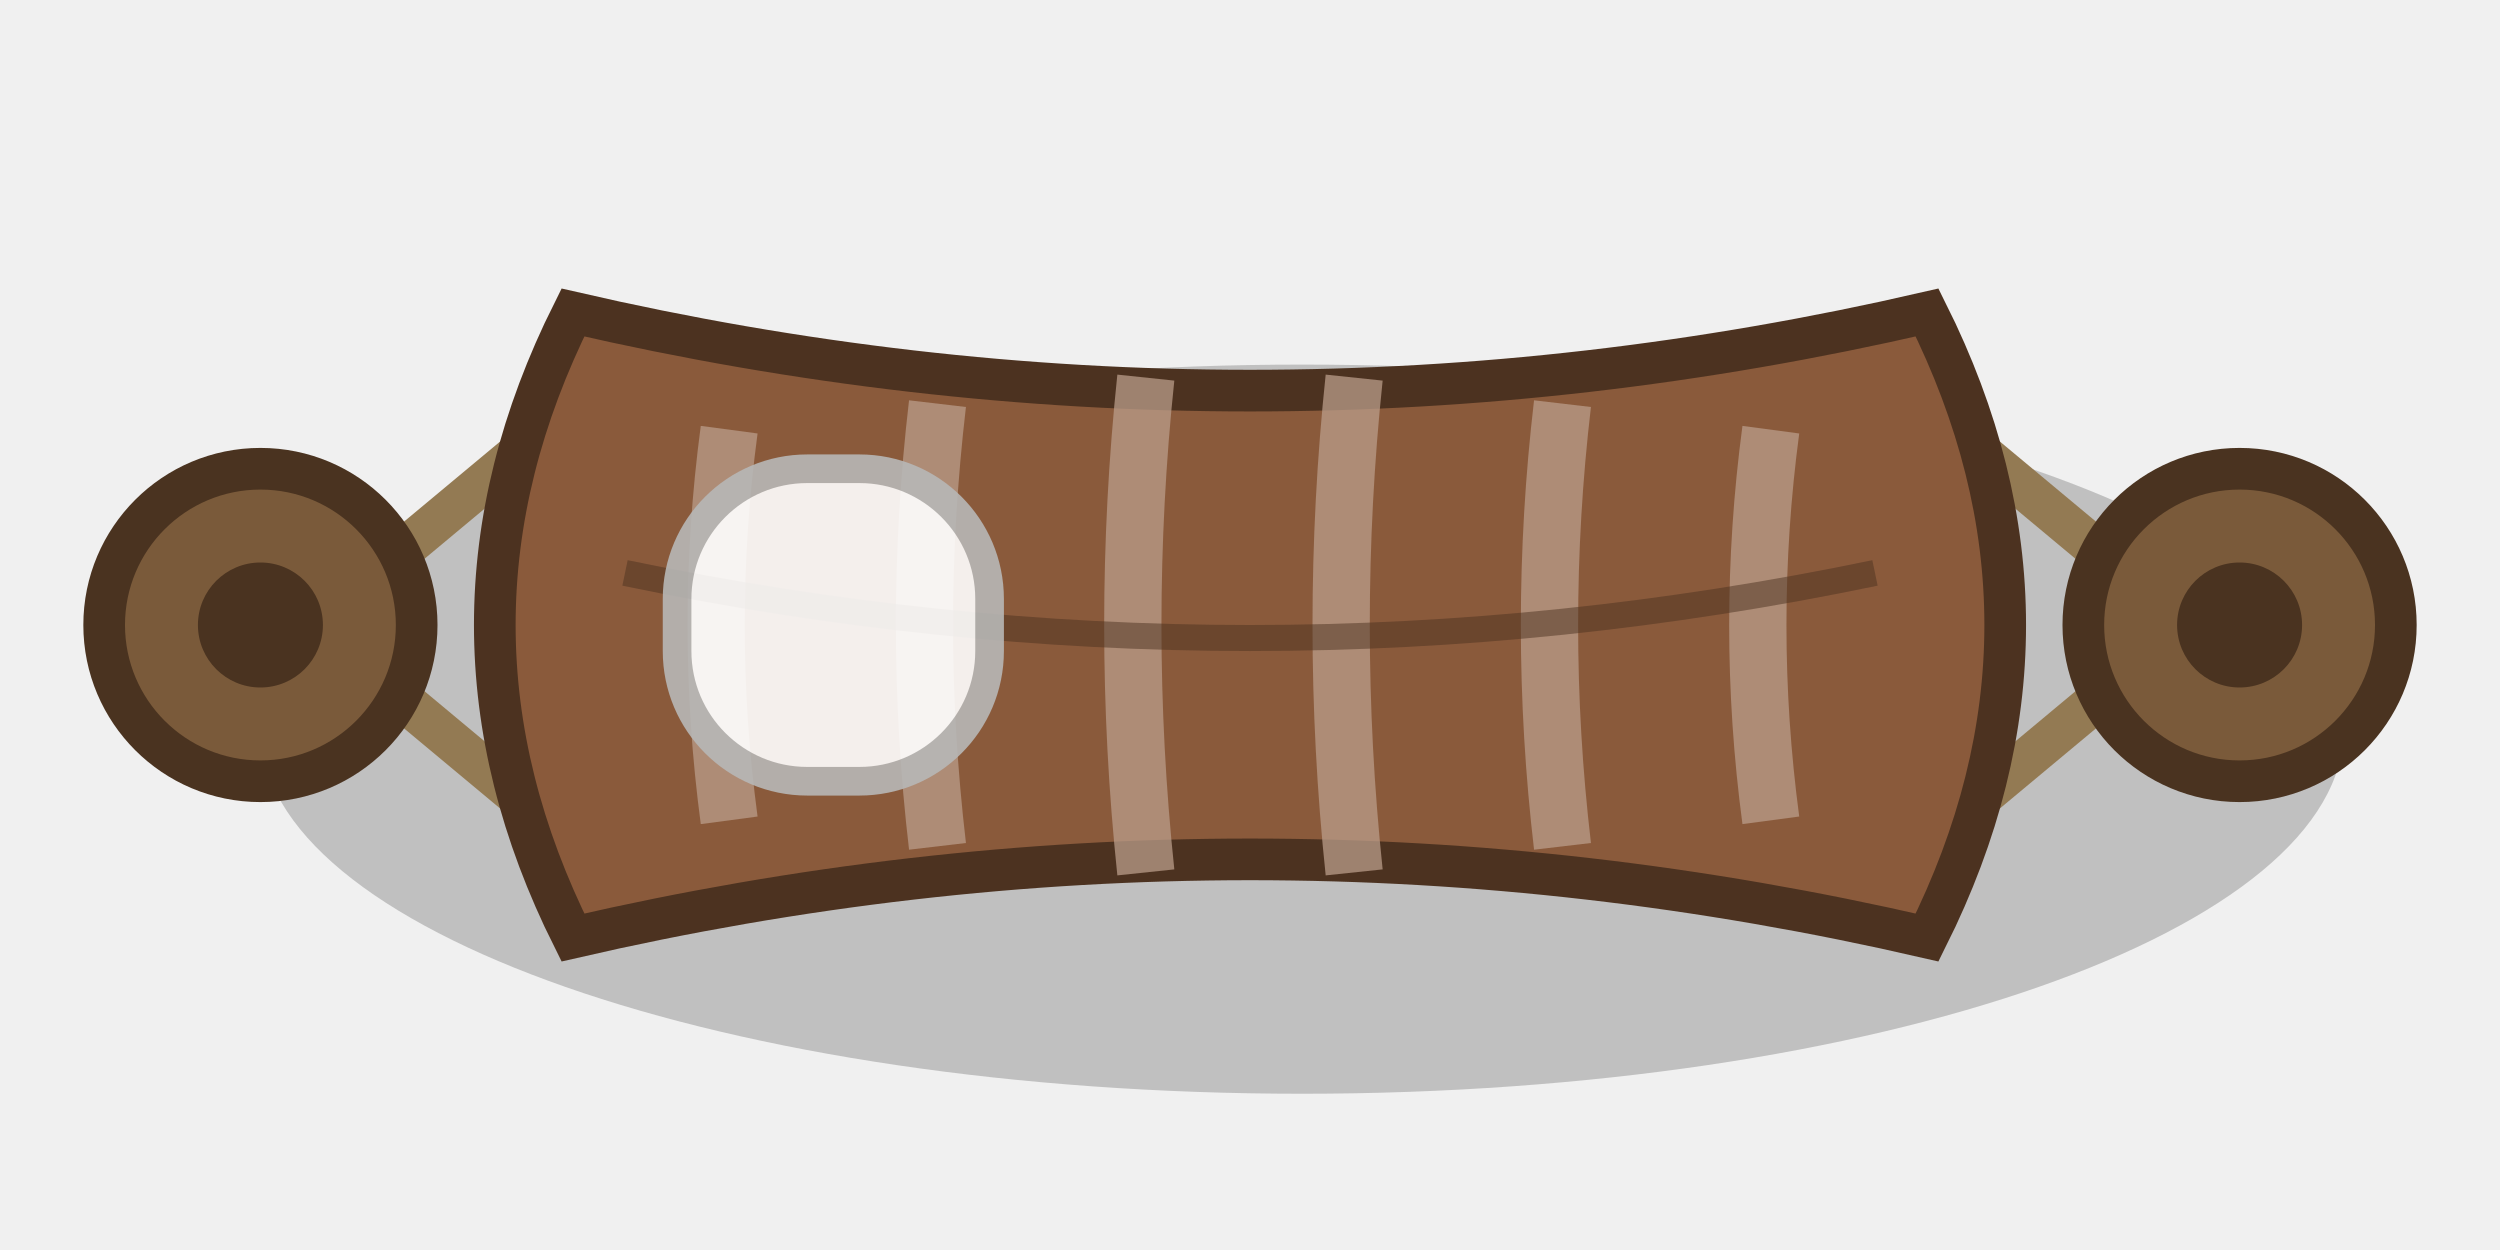
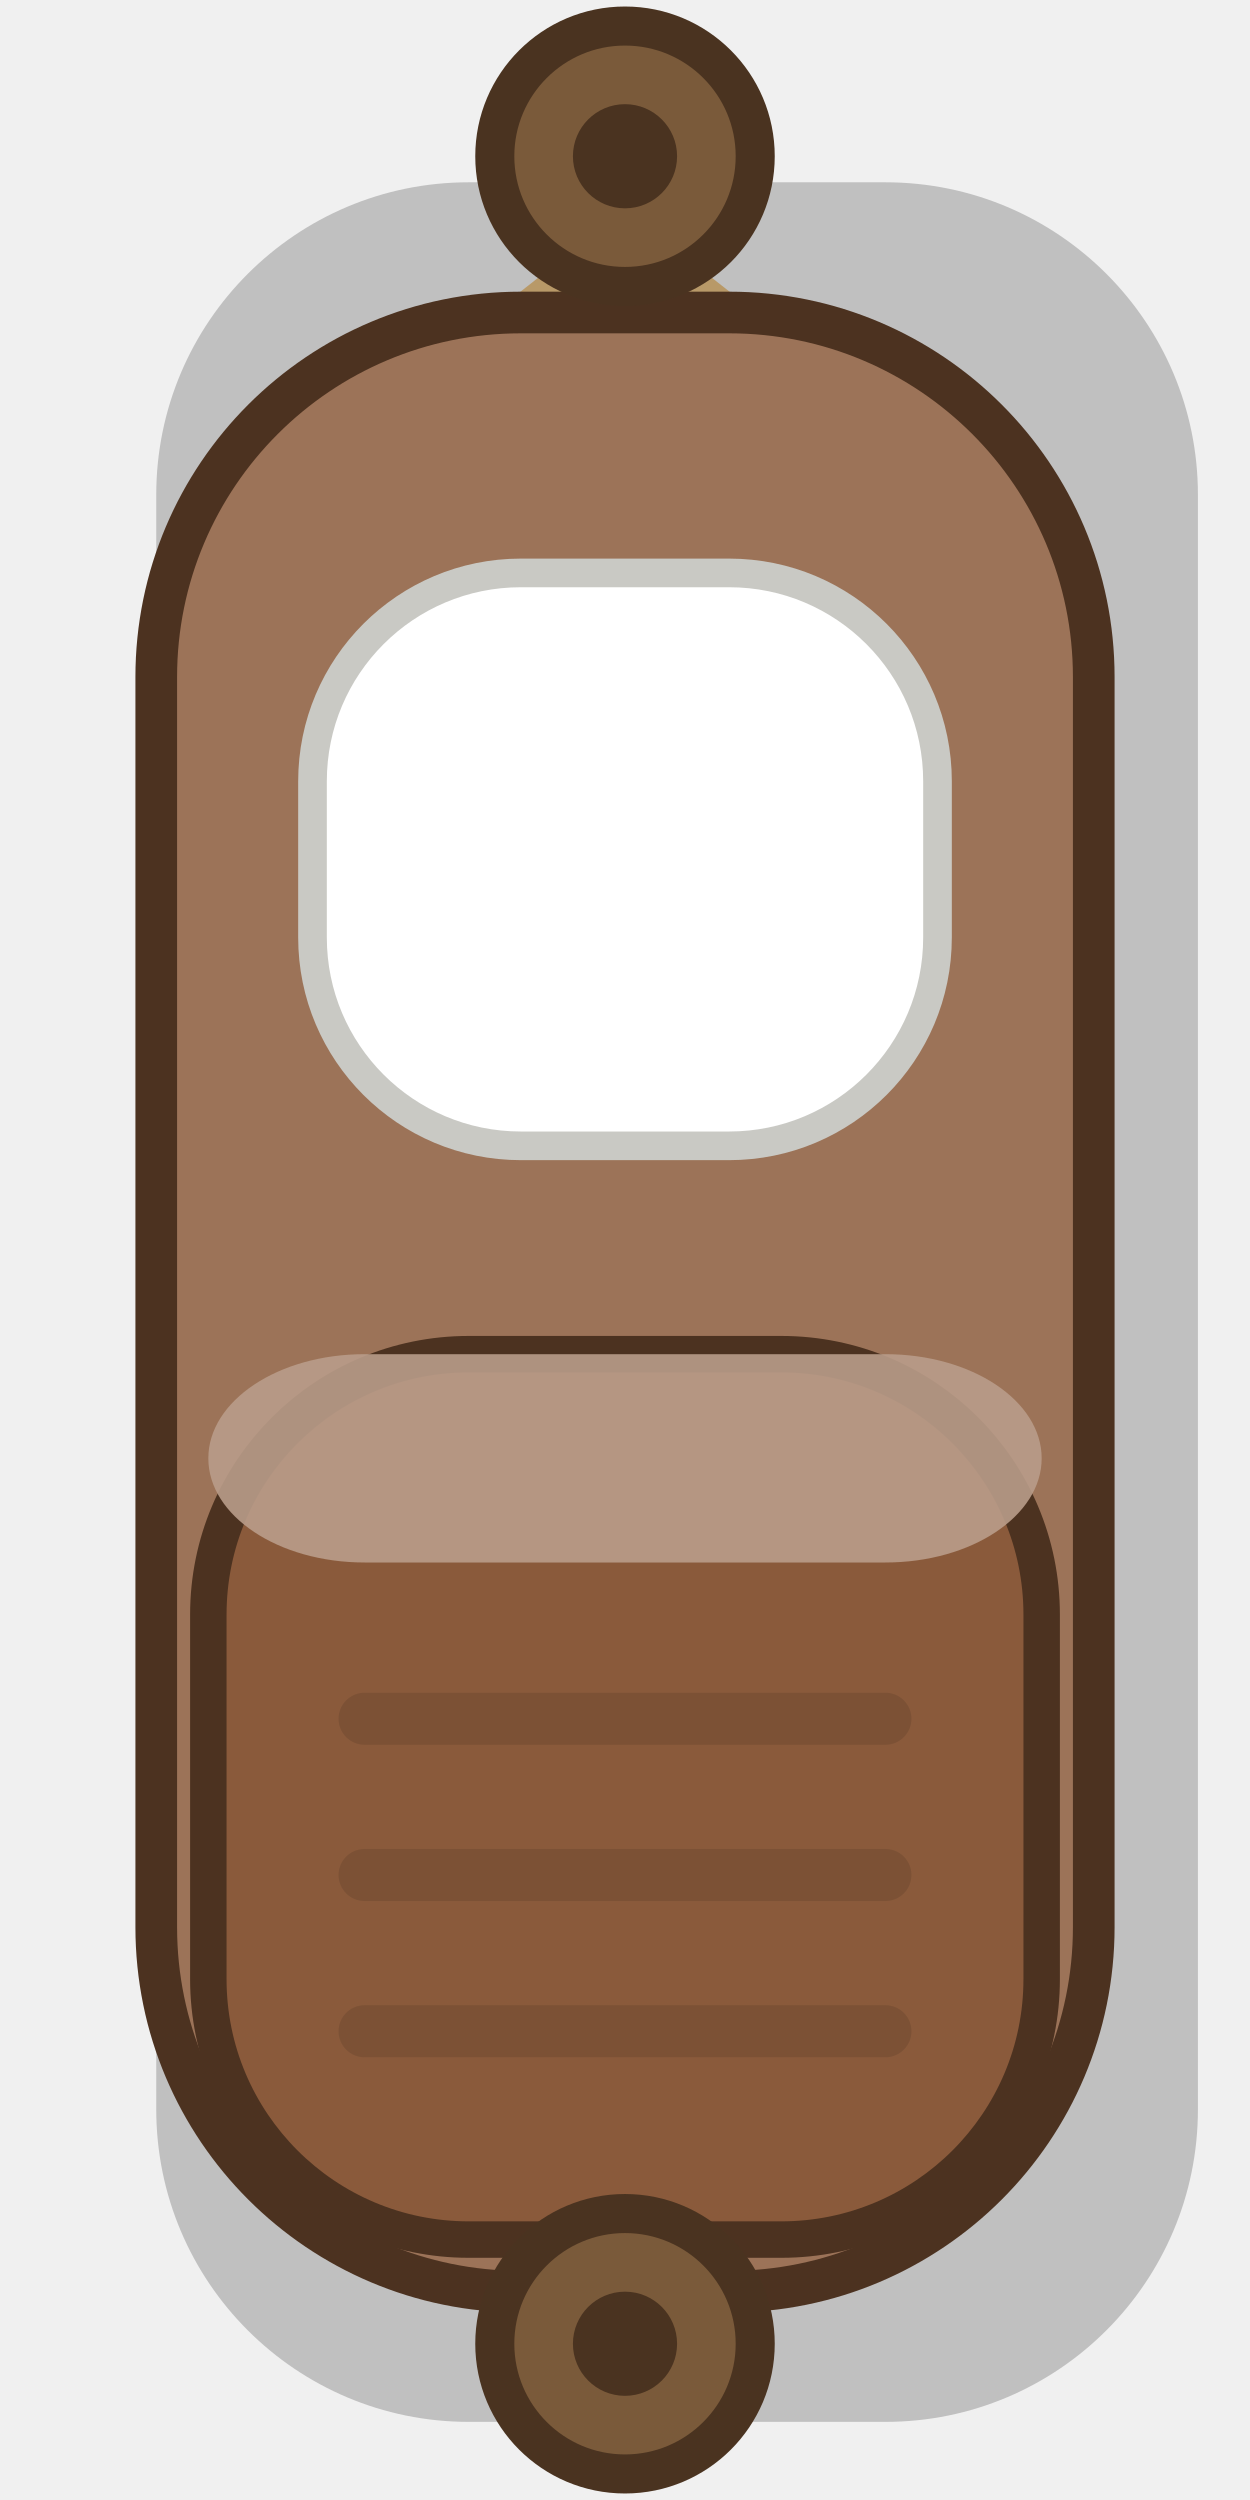
- <svg xmlns="http://www.w3.org/2000/svg" width="192" height="96" viewBox="0 0 96 48">
-   <ellipse cx="50" cy="28" rx="40" ry="14" fill="#000" opacity=".2" />
-   <path d="M12 24 L24 14 M12 24 L24 34 M84 24 L72 14 M84 24 L72 34" stroke="#937a53" stroke-width="1.6" stroke-linecap="round" />
-   <path d="M22 12 Q48 18 74 12 Q80 24 74 36 Q48 30 22 36 Q16 24 22 12Z" fill="#8a5a3b" stroke="#4c3220" stroke-width="1.6" />
-   <path d="M28 16.5 Q27 24 28 31.5" fill="none" stroke="#b99c89" stroke-width="2.2" opacity=".75" />
-   <path d="M36 15.5 Q35 24 36 32.5" fill="none" stroke="#b99c89" stroke-width="2.2" opacity=".75" />
-   <path d="M44 14.5 Q43 24 44 33.5" fill="none" stroke="#b99c89" stroke-width="2.2" opacity=".75" />
-   <path d="M52 14.5 Q51 24 52 33.5" fill="none" stroke="#b99c89" stroke-width="2.2" opacity=".75" />
-   <path d="M60 15.5 Q59 24 60 32.5" fill="none" stroke="#b99c89" stroke-width="2.2" opacity=".75" />
-   <path d="M68 16.5 Q67 24 68 31.5" fill="none" stroke="#b99c89" stroke-width="2.2" opacity=".75" />
-   <path d="M24 22 Q48 27 72 22" fill="none" stroke="#4c3220" stroke-width="1" opacity=".5" />
-   <rect x="26" y="18" width="12" height="12" rx="5" fill="#ffffff" stroke="#b7b7b6" stroke-width="1.1" opacity="0.9" />
-   <circle cx="10" cy="24" r="6" fill="#7a5a3a" stroke="#4a3320" stroke-width="1.6" />
-   <circle cx="10" cy="24" r="2.4" fill="#4a3320" />
-   <circle cx="86" cy="24" r="6" fill="#7a5a3a" stroke="#4a3320" stroke-width="1.6" />
-   <circle cx="86" cy="24" r="2.4" fill="#4a3320" />
+ <svg xmlns="http://www.w3.org/2000/svg" width="96" height="192" viewBox="0 0 48 96">
+   <rect x="6" y="7" width="40" height="86" rx="12" fill="#000" opacity=".2" />
+   <path d="M24 9 L10 20 M24 9 L38 20 M24 91 L10 80 M24 91 L38 80" stroke="#b89968" stroke-width="1.5" stroke-linecap="round" />
+   <rect x="6" y="12" width="36" height="76" rx="14" fill="#9c7358" stroke="#4c3220" stroke-width="1.6" />
+   <rect x="12" y="22" width="24" height="22" rx="8" fill="#ffffff" stroke="#c9c9c4" stroke-width="1.1" />
+   <rect x="8" y="52" width="32" height="34" rx="10" fill="#8a5a3b" stroke="#4c3220" stroke-width="1.4" />
+   <rect x="8" y="52" width="32" height="8" rx="6" fill="#b99c89" opacity="0.9" />
+   <rect x="13" y="65" width="22" height="2" rx="1" fill="#6e482f" opacity="0.5" />
+   <rect x="13" y="71" width="22" height="2" rx="1" fill="#6e482f" opacity="0.5" />
+   <rect x="13" y="77" width="22" height="2" rx="1" fill="#6e482f" opacity="0.5" />
+   <circle cx="24" cy="6" r="5" fill="#7a5a3a" stroke="#4a3320" stroke-width="1.5" />
+   <circle cx="24" cy="6" r="2" fill="#4a3320" />
+   <circle cx="24" cy="90" r="5" fill="#7a5a3a" stroke="#4a3320" stroke-width="1.5" />
+   <circle cx="24" cy="90" r="2" fill="#4a3320" />
</svg>
